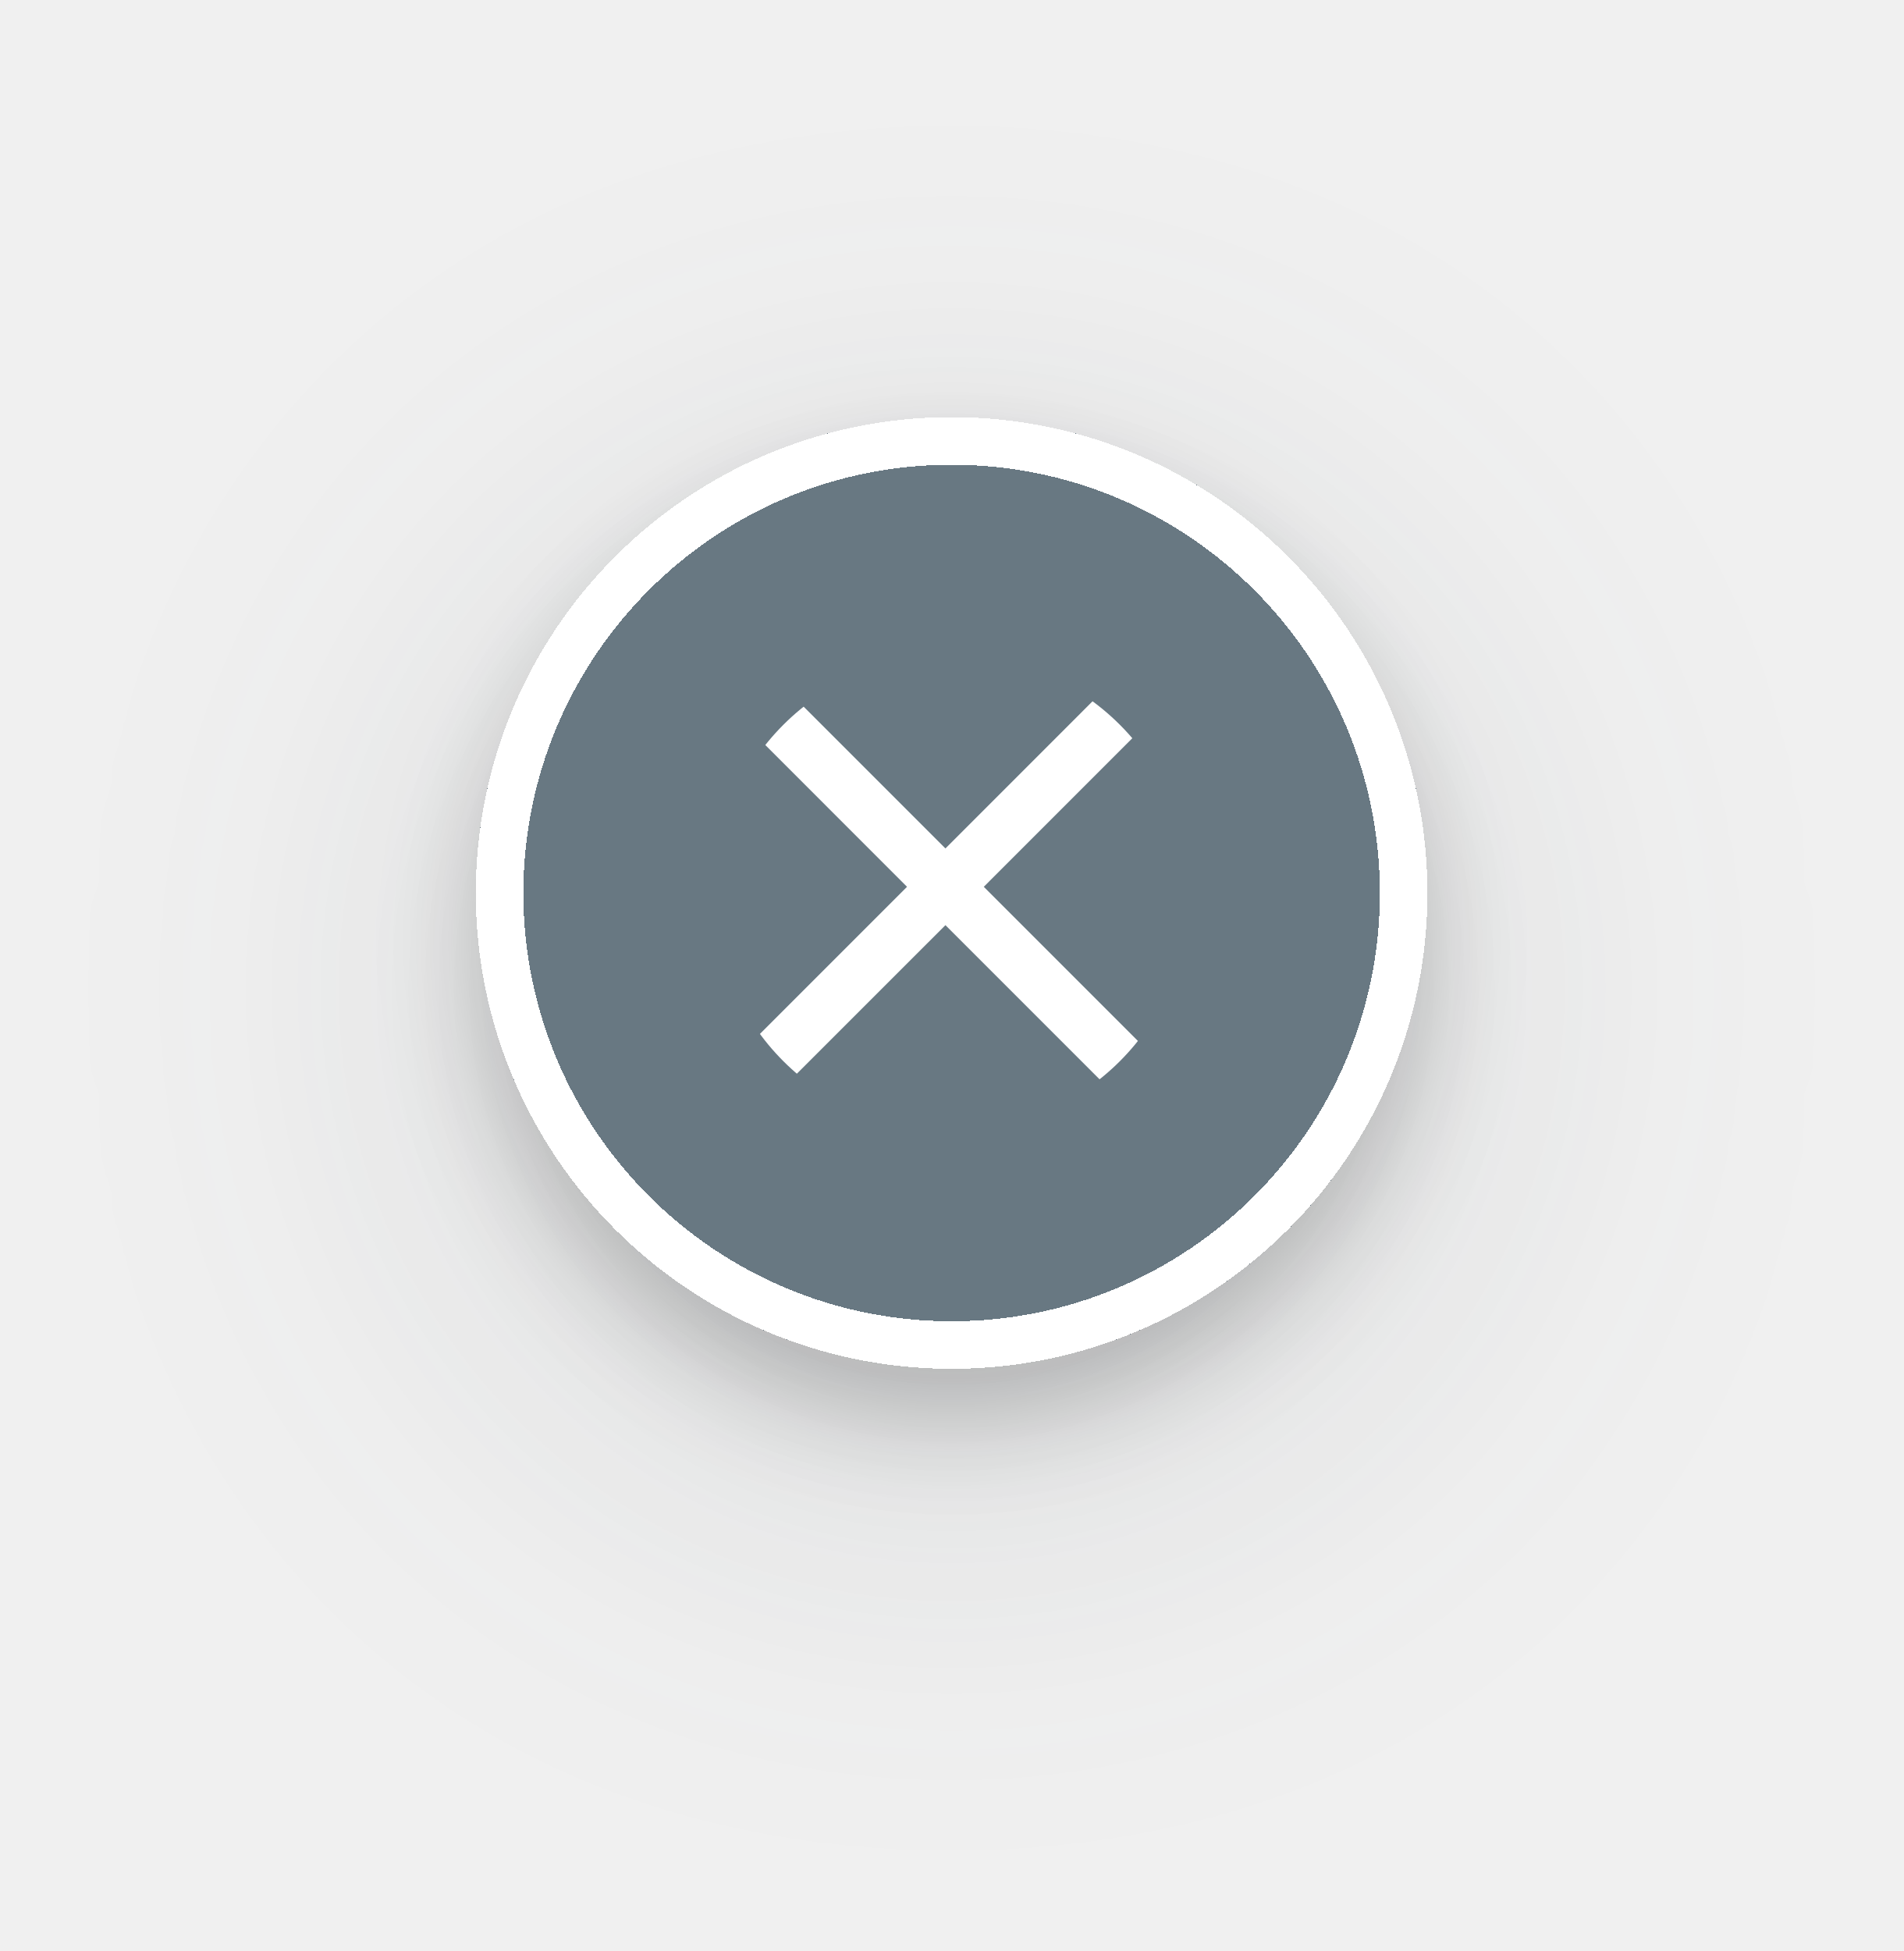
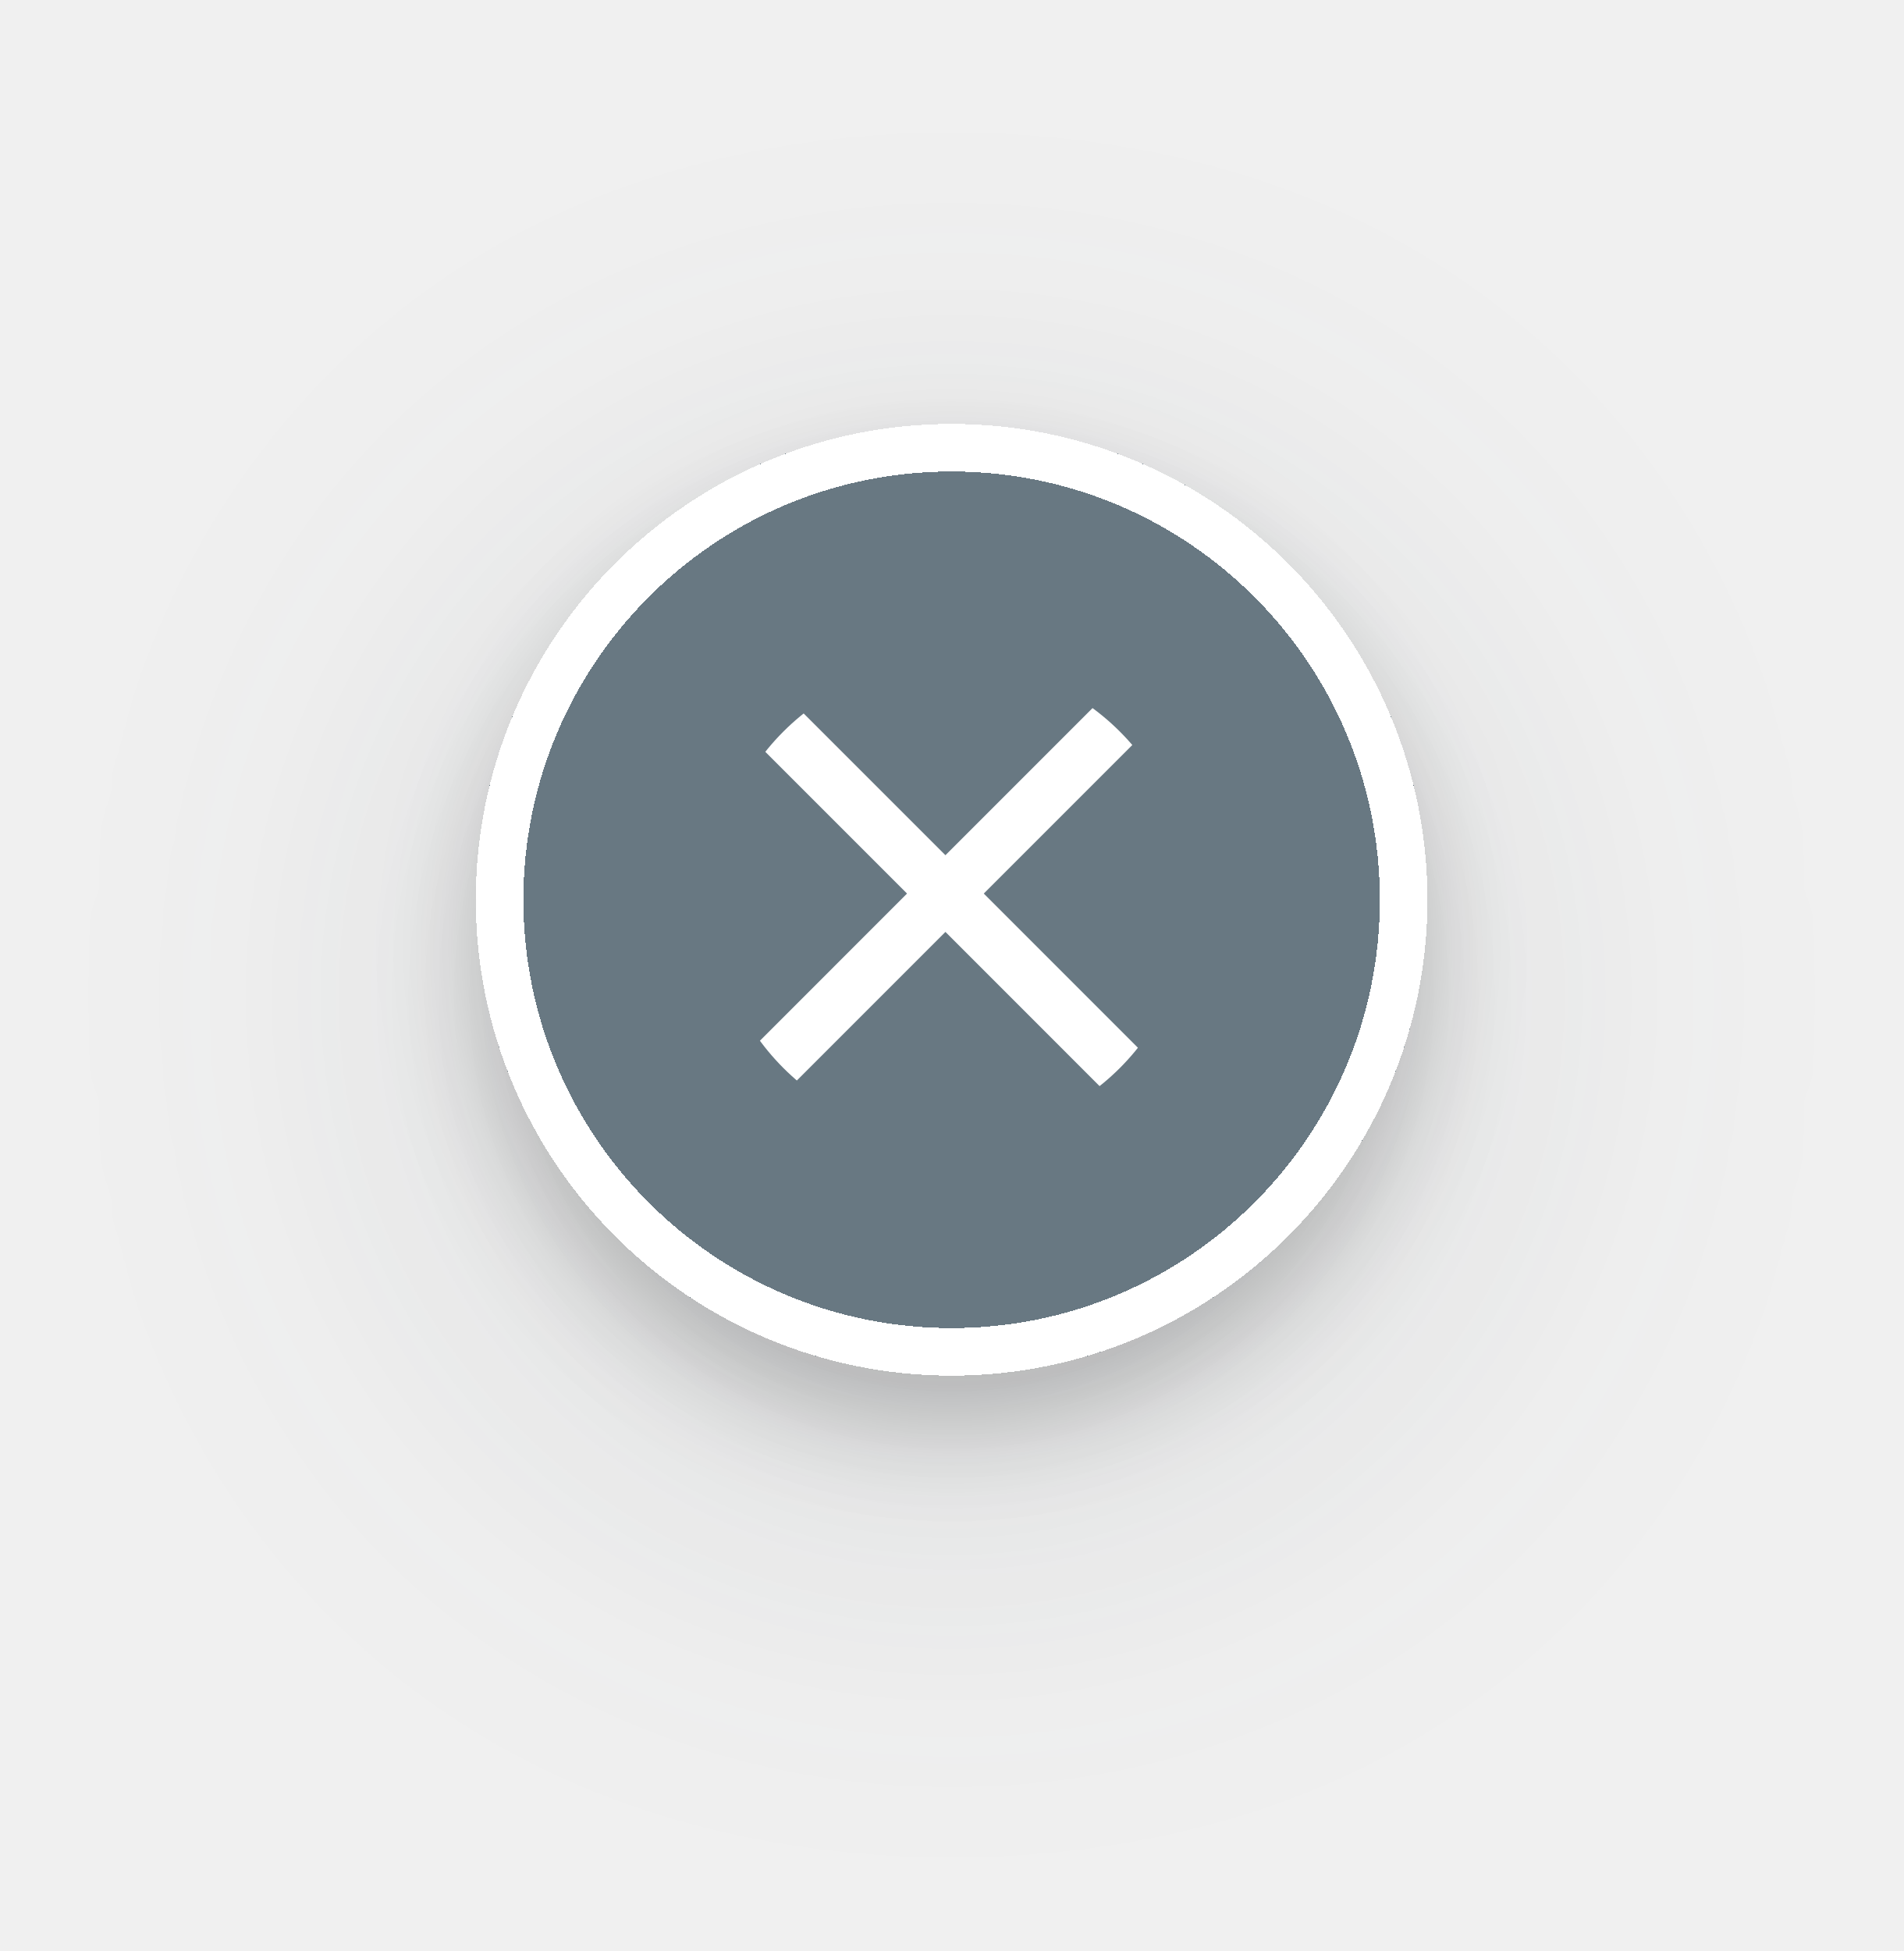
<svg xmlns="http://www.w3.org/2000/svg" width="40" height="41" viewBox="0 0 40 41" fill="none">
  <g filter="url(#filter0_dd_4_3237)">
-     <rect x="10" y="8.766" width="20" height="20" rx="10" fill="#687882" shape-rendering="crispEdges" />
+     <rect x="10" y="8.909" width="20" height="20" rx="10" fill="#687882" shape-rendering="crispEdges" />
    <g clip-path="url(#clip0_4_3237)">
-       <path fill-rule="evenodd" clip-rule="evenodd" d="M19.063 18.636L15.167 14.739C14.944 14.517 14.944 14.156 15.167 13.933C15.39 13.711 15.751 13.711 15.973 13.933L19.87 17.83L23.766 13.933C23.989 13.711 24.35 13.711 24.572 13.933C24.795 14.156 24.795 14.517 24.572 14.739L20.676 18.636L24.572 22.532C24.795 22.755 24.795 23.116 24.572 23.338C24.35 23.561 23.989 23.561 23.766 23.338L19.87 19.442L15.973 23.338C15.751 23.561 15.39 23.561 15.167 23.338C14.944 23.116 14.944 22.755 15.167 22.532L19.063 18.636Z" fill="white" />
+       <path fill-rule="evenodd" clip-rule="evenodd" d="M19.063 18.778L15.167 14.882C14.944 14.659 14.944 14.298 15.167 14.076C15.39 13.853 15.751 13.853 15.973 14.076L19.87 17.972L23.766 14.076C23.989 13.853 24.35 13.853 24.572 14.076C24.795 14.298 24.795 14.659 24.572 14.882L20.676 18.778L24.572 22.675C24.795 22.897 24.795 23.258 24.572 23.481C24.35 23.703 23.989 23.703 23.766 23.481L19.87 19.584L15.973 23.481C15.751 23.703 15.39 23.703 15.167 23.481C14.944 23.258 14.944 22.897 15.167 22.675L19.063 18.778Z" fill="white" />
    </g>
-     <rect x="10.5" y="9.266" width="19" height="19" rx="9.5" stroke="white" shape-rendering="crispEdges" />
+     <rect x="10.5" y="9.409" width="19" height="19" rx="9.5" stroke="white" shape-rendering="crispEdges" />
  </g>
  <defs>
-     <filter id="filter0_dd_4_3237" x="0" y="0.766" width="40" height="40" filterUnits="userSpaceOnUse" color-interpolation-filters="sRGB">
+     <filter id="filter0_dd_4_3237" x="0" y="0.909" width="40" height="40" filterUnits="userSpaceOnUse" color-interpolation-filters="sRGB">
      <feFlood flood-opacity="0" result="BackgroundImageFix" />
      <feColorMatrix in="SourceAlpha" type="matrix" values="0 0 0 0 0 0 0 0 0 0 0 0 0 0 0 0 0 0 127 0" result="hardAlpha" />
      <feOffset dy="1" />
      <feGaussianBlur stdDeviation="1" />
      <feComposite in2="hardAlpha" operator="out" />
      <feColorMatrix type="matrix" values="0 0 0 0 0 0 0 0 0 0 0 0 0 0 0 0 0 0 0.2 0" />
      <feBlend mode="normal" in2="BackgroundImageFix" result="effect1_dropShadow_4_3237" />
      <feColorMatrix in="SourceAlpha" type="matrix" values="0 0 0 0 0 0 0 0 0 0 0 0 0 0 0 0 0 0 127 0" result="hardAlpha" />
      <feOffset dy="2" />
      <feGaussianBlur stdDeviation="5" />
      <feComposite in2="hardAlpha" operator="out" />
      <feColorMatrix type="matrix" values="0 0 0 0 0.208 0 0 0 0 0.247 0 0 0 0 0.271 0 0 0 0.15 0" />
      <feBlend mode="normal" in2="effect1_dropShadow_4_3237" result="effect2_dropShadow_4_3237" />
      <feBlend mode="normal" in="SourceGraphic" in2="effect2_dropShadow_4_3237" result="shape" />
    </filter>
    <clipPath id="clip0_4_3237">
-       <rect x="15" y="13.766" width="10" height="10" rx="5" fill="white" />
+       <rect x="15" y="13.909" width="10" height="10" rx="5" fill="white" />
    </clipPath>
  </defs>
</svg>
